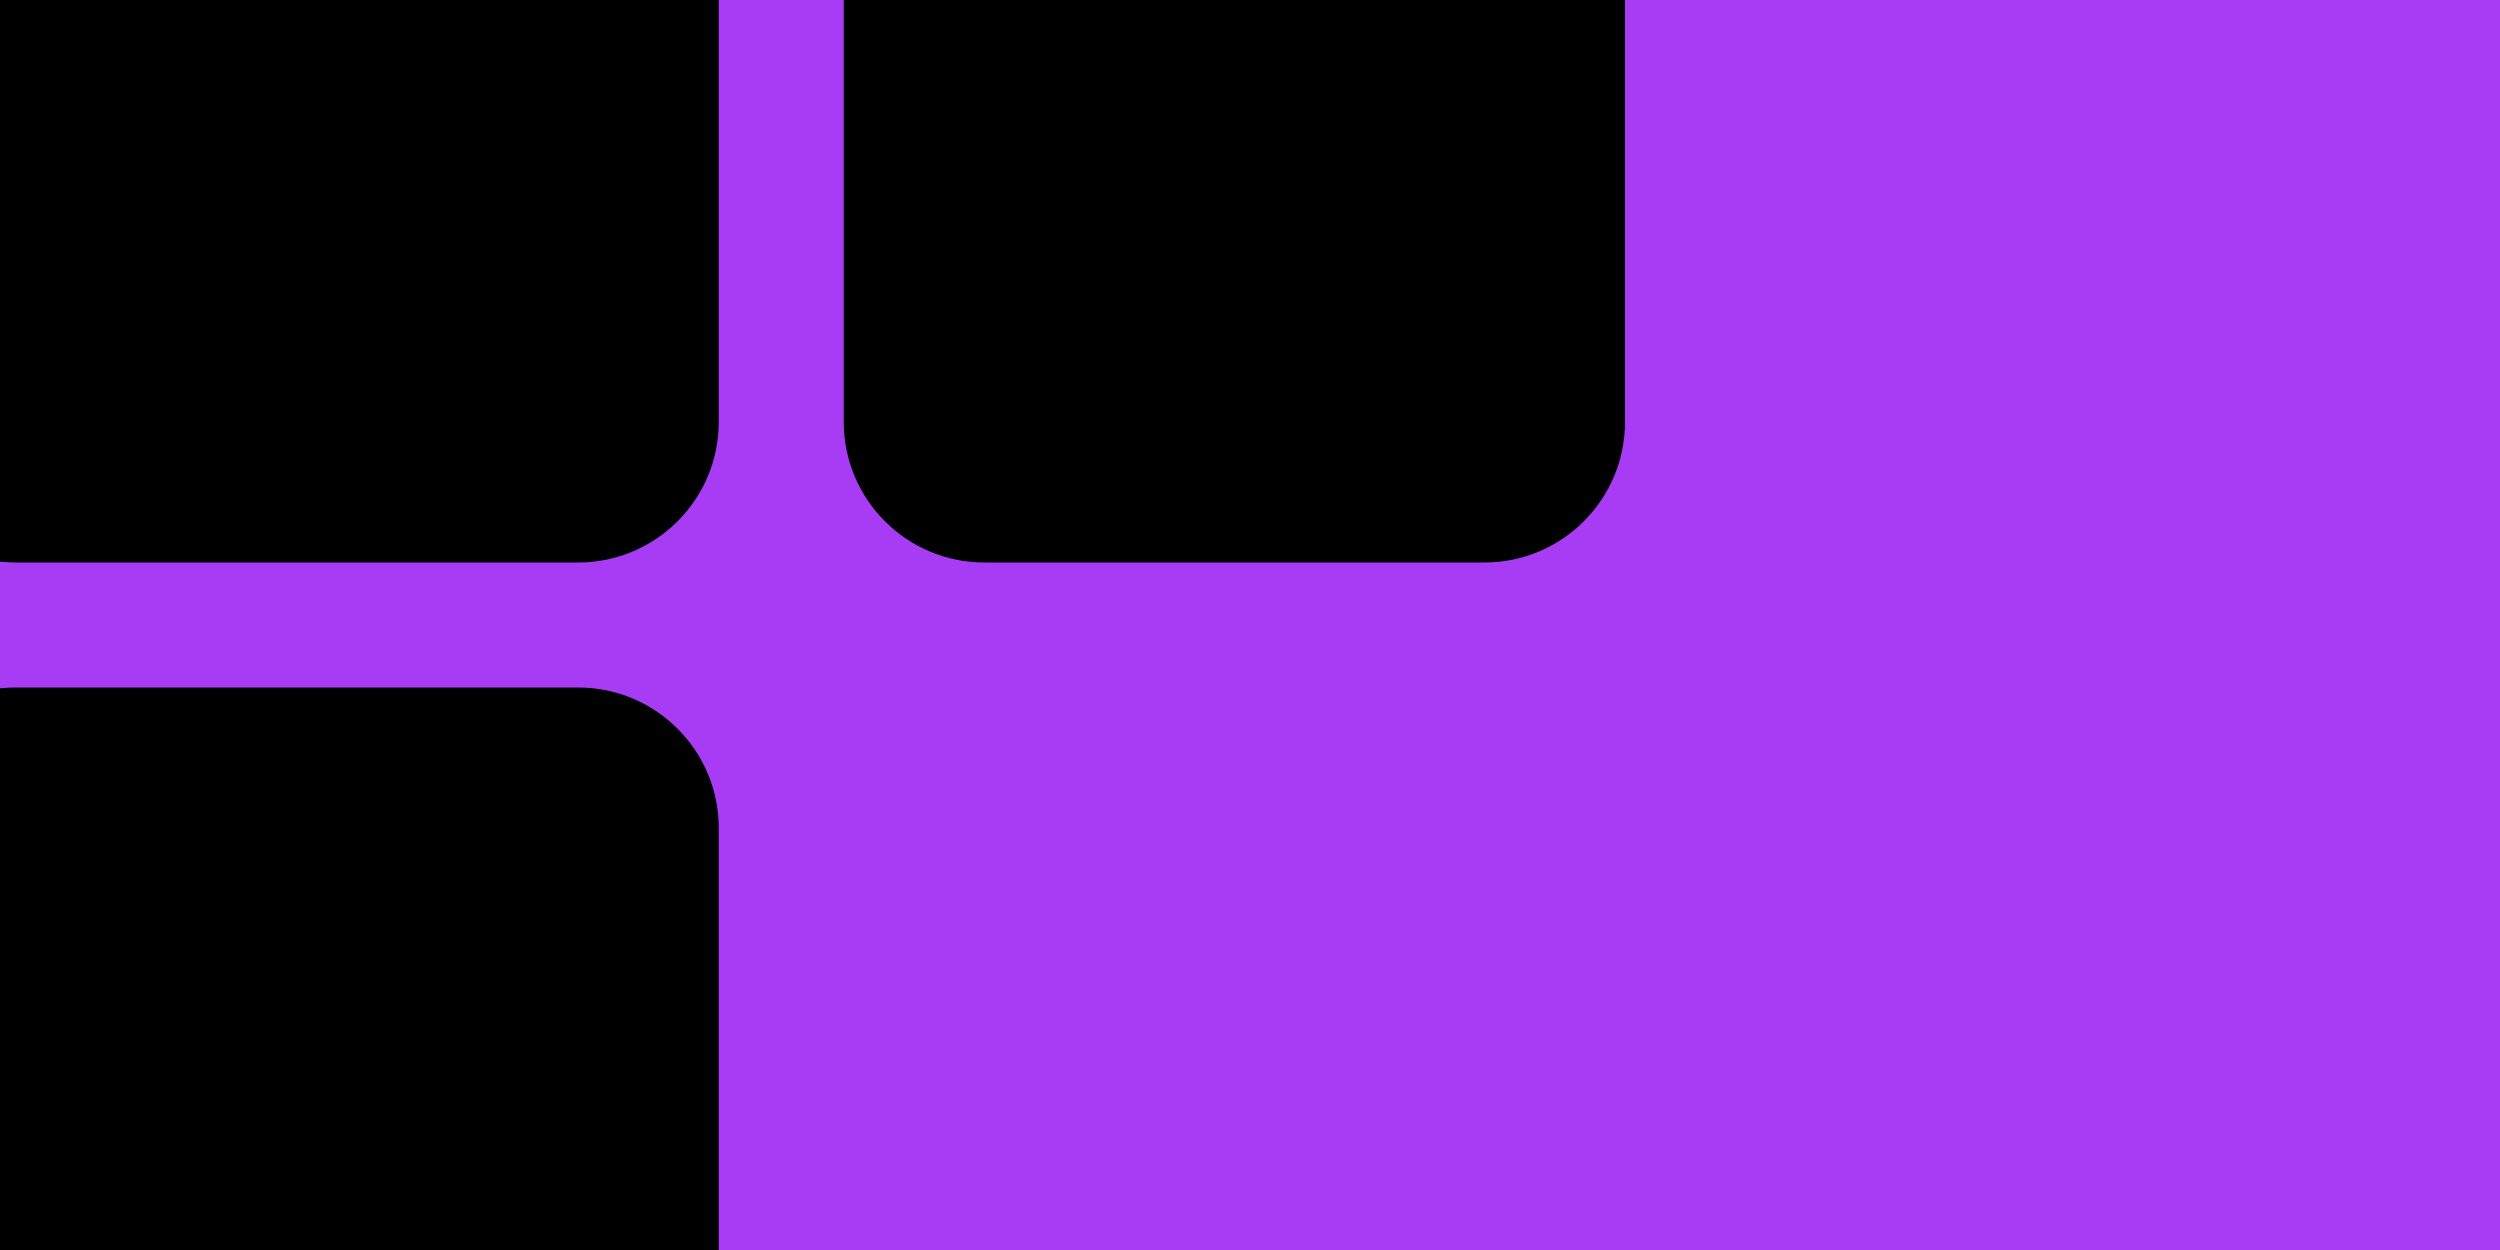
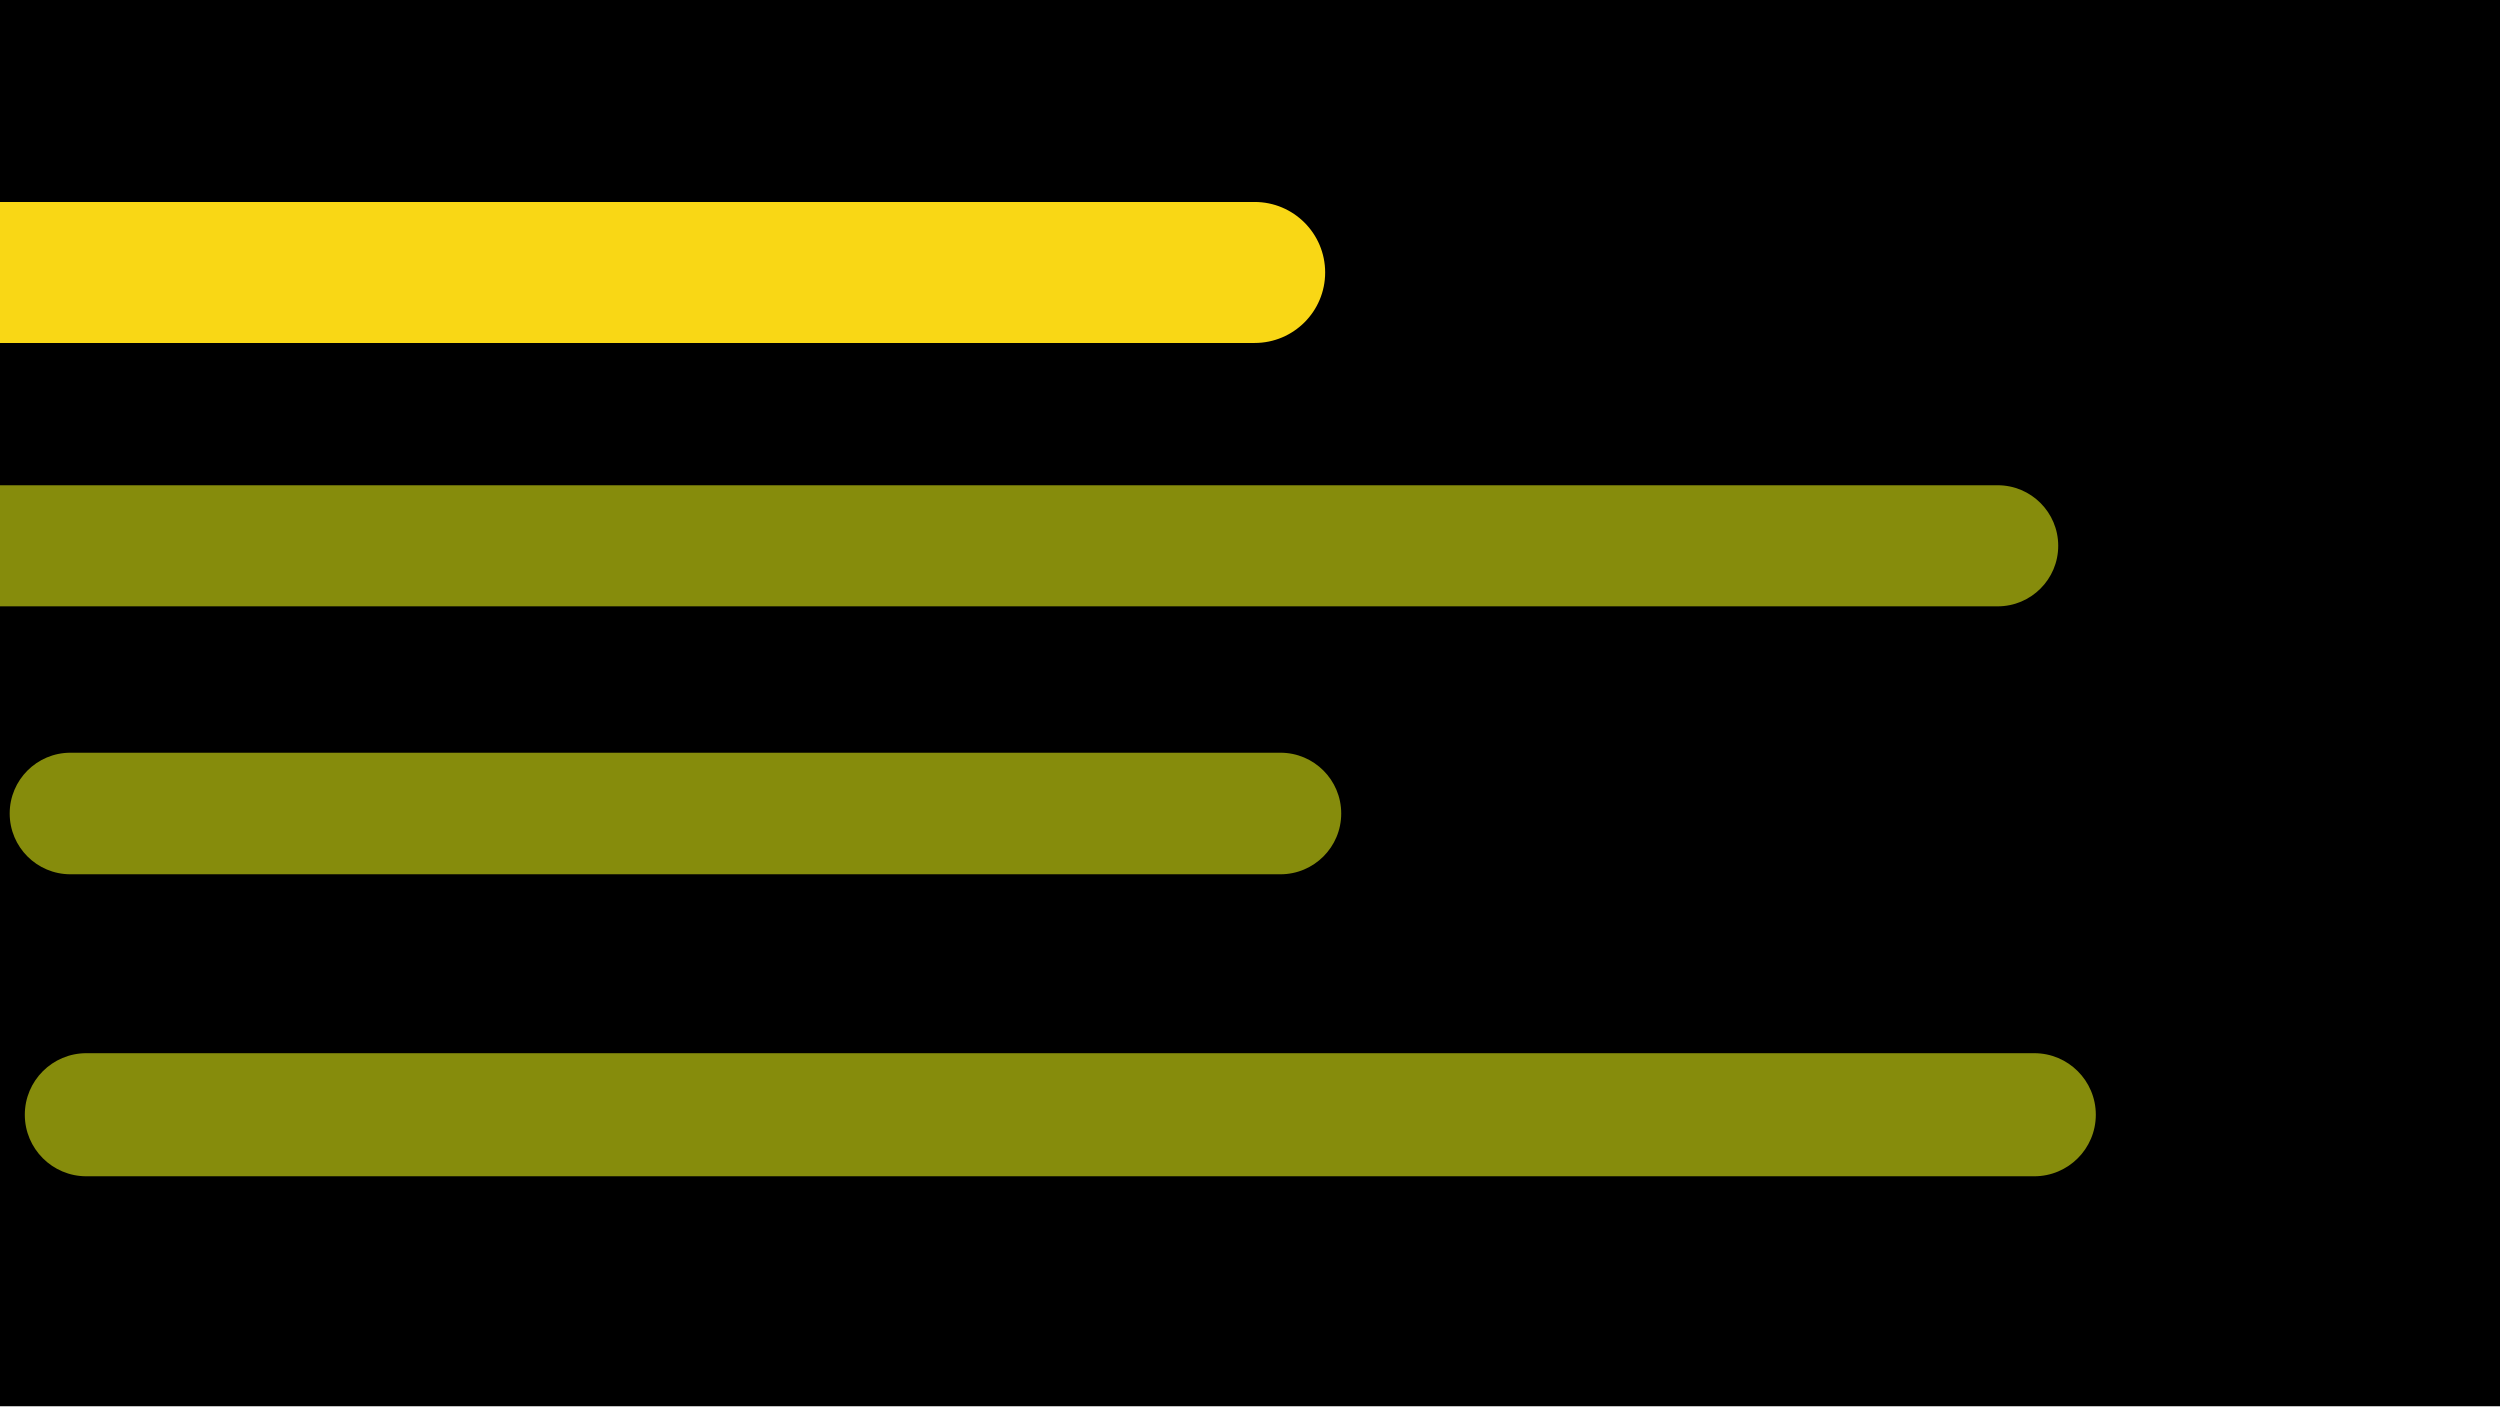
- <svg xmlns="http://www.w3.org/2000/svg" width="800" height="400" viewBox="0 0 800 400">
-   <rect width="800" height="400" fill="#a83cf4" />
-   <rect x="-40" y="-50" width="270" height="230" rx="45" fill="#000000" />
-   <rect x="270" y="-50" width="250" height="230" rx="45" fill="#000000" />
-   <rect x="-40" y="220" width="270" height="230" rx="45" fill="#000000" />
+ <svg xmlns="http://www.w3.org/2000/svg" viewBox="0 0 800 450" width="800" height="450">
+   <rect width="800" height="450" fill="#000000" />
+   <rect x="-71.03" y="64.63" width="495.08" height="45.12" rx="22.56" fill="#F9D715" />
+   <rect x="-19.02" y="155.28" width="677.65" height="38.75" rx="19.38" fill="#868C0C" />
+   <rect x="3.10" y="240.87" width="426.09" height="38.90" rx="19.45" fill="#868C0C" />
+   <rect x="7.94" y="337.02" width="662.72" height="39.39" rx="19.70" fill="#868C0C" />
</svg>
